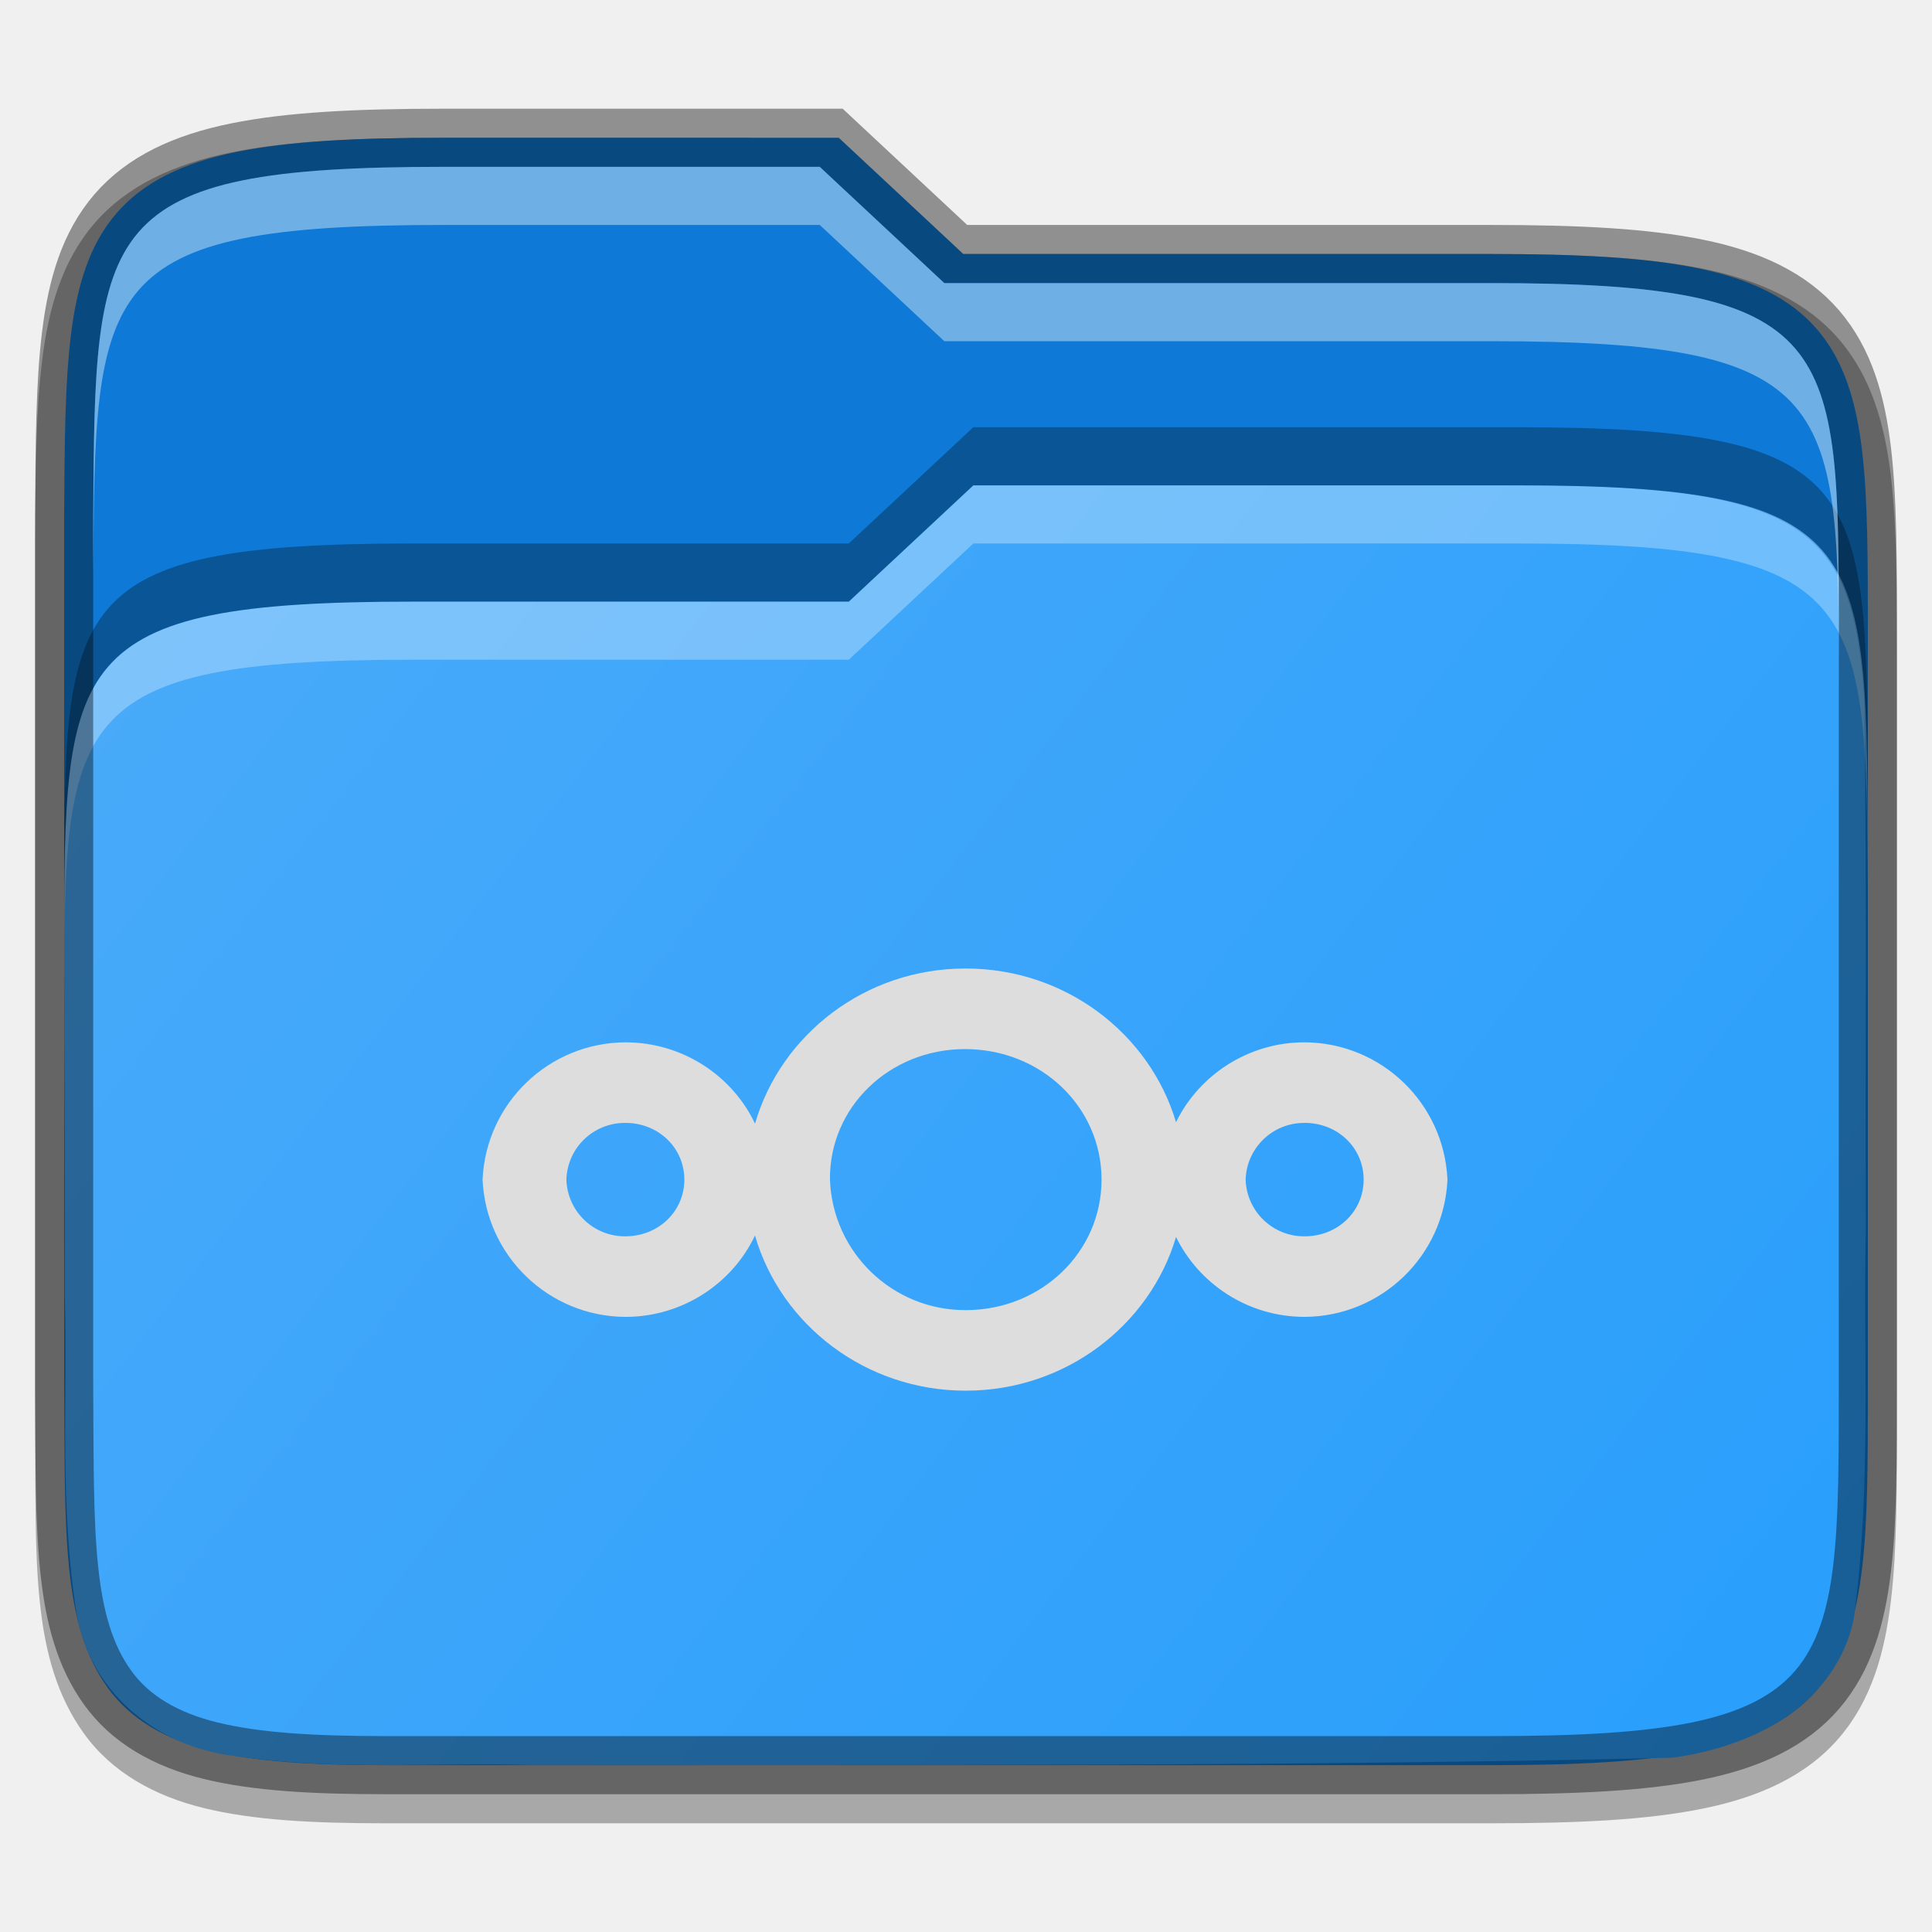
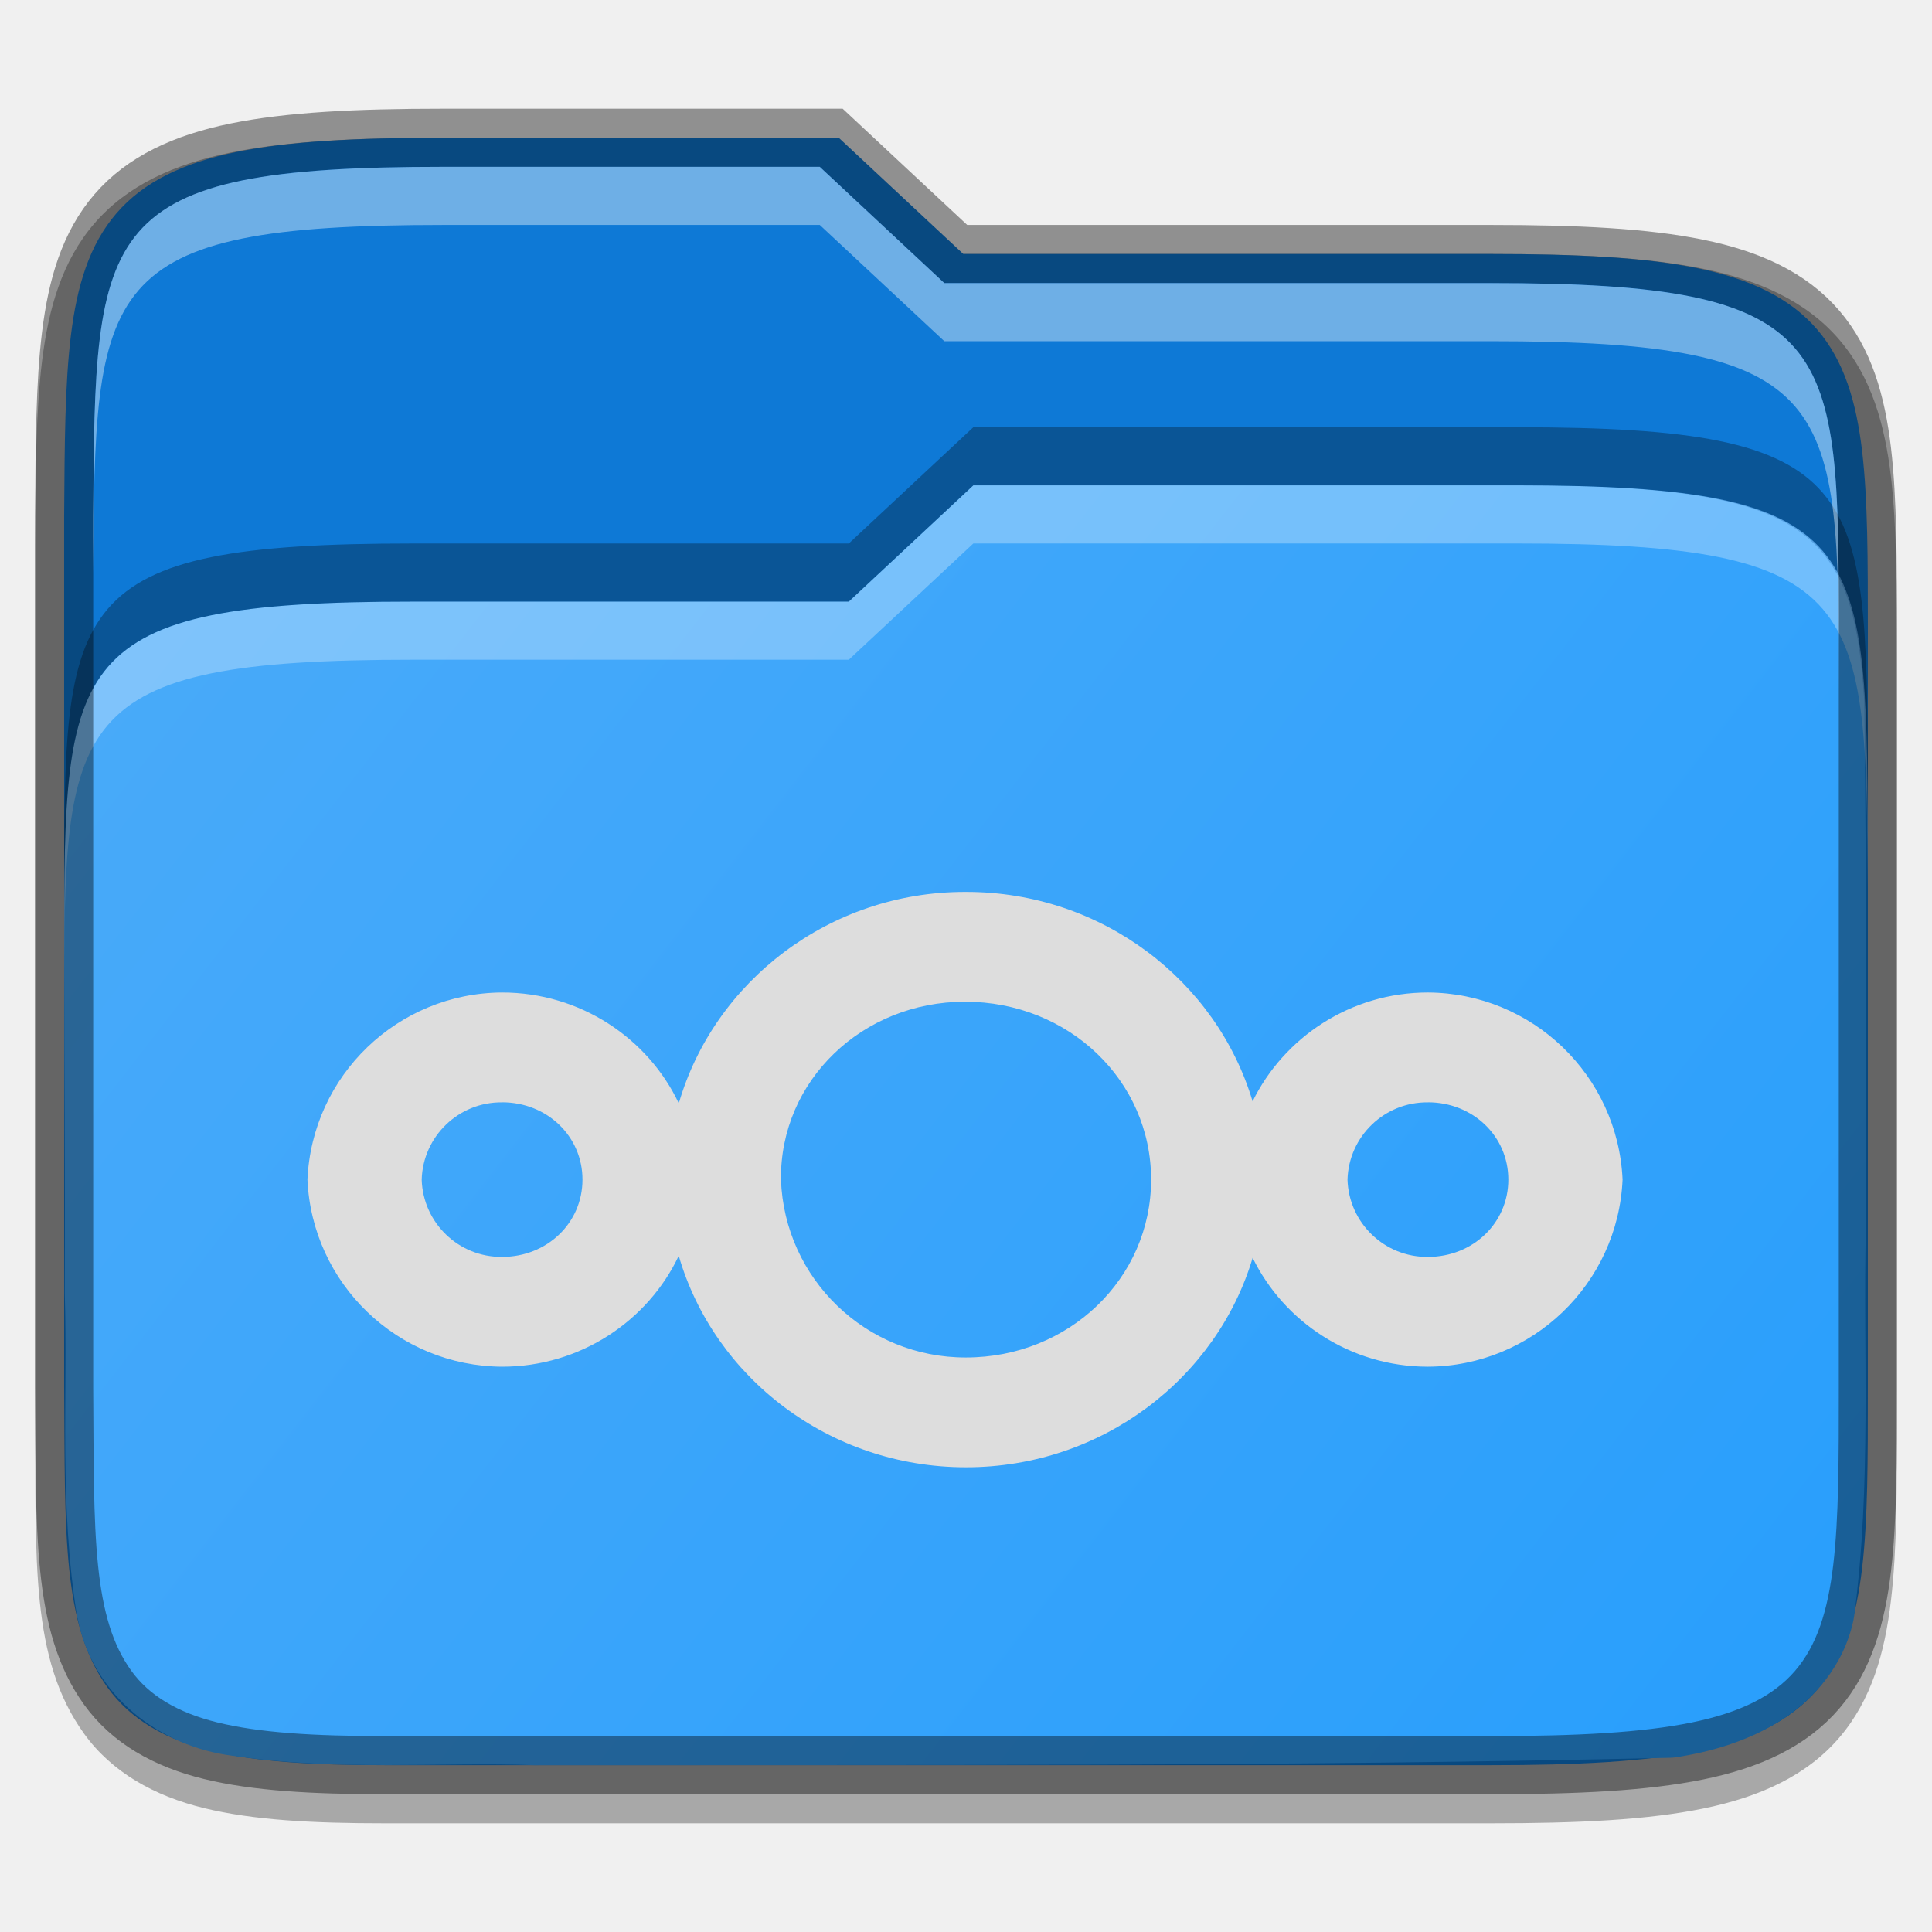
<svg xmlns="http://www.w3.org/2000/svg" xmlns:xlink="http://www.w3.org/1999/xlink" width="256" height="256" version="1" id="svg331">
  <defs id="defs313">
    <linearGradient id="linearGradient13834" x1="320" x2="352" y1="164" y2="134" gradientTransform="translate(-320,-132)" gradientUnits="userSpaceOnUse">
      <stop stop-color="#2c001e" offset="0" id="stop283" />
      <stop stop-color="#2c001e" offset=".109" id="stop285" />
      <stop stop-color="#370626" offset=".187" id="stop287" />
      <stop stop-color="#55163b" offset=".298" id="stop289" />
      <stop stop-color="#772953" offset=".372" id="stop291" />
      <stop stop-color="#7c2b51" offset=".447" id="stop293" />
      <stop stop-color="#8b314b" offset=".524" id="stop295" />
      <stop stop-color="#8b314b" offset=".596" id="stop297" />
      <stop stop-color="#a33a41" offset=".669" id="stop299" />
      <stop stop-color="#c44732" offset=".798" id="stop301" />
      <stop stop-color="#e65524" offset=".913" id="stop303" />
      <stop stop-color="#e65524" offset="1" id="stop305" />
    </linearGradient>
    <linearGradient id="linearGradient13846" x1="321" x2="352" y1="139" y2="163" gradientTransform="matrix(7.701345,0,0,7.701345,-2459.781,-1017.578)" gradientUnits="userSpaceOnUse" xlink:href="#linearGradient8401">
      <stop stop-color="#666" offset="0" id="stop308" style="stop-color:#4babf9;stop-opacity:1;" />
      <stop stop-color="#7a7a7a" offset="1" id="stop310" style="stop-color:#279efc;stop-opacity:1;" />
    </linearGradient>
    <linearGradient id="linearGradient8401">
      <stop style="stop-color:#51adf9;stop-opacity:1;" offset="0" id="stop8397" />
      <stop style="stop-color:#229cfc;stop-opacity:1;" offset="1" id="stop8399" />
    </linearGradient>
  </defs>
  <path d="m 58.814,18.254 c -11.76,0 -20.806,0.441 -28.249,1.955 C 23.091,21.731 16.848,24.569 12.516,29.596 8.203,34.6 6.43,40.894 5.582,47.766 4.734,54.629 4.713,62.483 4.649,72.104 v 0.015 0.031 115.551 0.031 0.015 c 0.131,19.185 -0.639,32.061 6.483,41.966 3.668,5.102 9.296,8.258 15.884,9.867 6.515,1.591 14.224,2.016 24.097,2.016 H 197.438 c 11.76,0 20.808,-0.441 28.249,-1.955 7.47,-1.521 13.701,-4.348 18.02,-9.386 4.3,-5.016 6.05,-11.323 6.859,-18.201 0.808,-6.867 0.782,-14.744 0.782,-24.368 V 87.568 c 0,-9.623 0,-17.499 -0.782,-24.368 C 249.757,56.323 248.006,50.016 243.707,45 239.388,39.962 233.156,37.135 225.687,35.614 218.247,34.096 209.198,33.656 197.438,33.656 H 115.758 L 99.258,18.253 h -3.039 c -15.895,-6.92e-4 -30.128,-1.53e-4 -33.558,0 z" color="#000000" color-rendering="auto" dominant-baseline="auto" image-rendering="auto" opacity=".1" shape-rendering="auto" solid-color="#000000" style="font-variant-ligatures:none;font-variant-position:normal;font-variant-caps:normal;font-variant-numeric:normal;font-variant-alternates:normal;font-feature-settings:normal;text-indent:0;text-decoration-line:none;text-decoration-style:solid;text-decoration-color:#000000;text-transform:none;text-orientation:mixed;white-space:normal;shape-padding:0;opacity:0.3;isolation:auto;mix-blend-mode:normal;fill:#000000;fill-opacity:1;stroke-width:7.701" id="path315" />
  <path d="m 58.814,18.255 c -11.659,0 -20.503,0.46 -27.481,1.88 -6.978,1.421 -12.289,3.934 -15.899,8.123 -3.61,4.188 -5.228,9.618 -6.032,16.125 -0.804,6.506 -0.839,14.275 -0.903,23.901 v 0.015 115.551 0.015 c 0.131,19.252 -0.293,31.336 5.761,39.755 3.027,4.21 7.697,6.903 13.672,8.363 5.976,1.46 13.424,1.91 23.18,1.91 H 197.438 c 11.659,0 20.506,-0.46 27.481,-1.88 6.975,-1.421 12.273,-3.928 15.869,-8.123 3.596,-4.195 5.191,-9.631 5.957,-16.14 0.762,-6.508 0.755,-14.29 0.755,-23.917 V 83.717 c 0,-9.627 0,-17.408 -0.755,-23.917 -0.77,-6.508 -2.361,-11.945 -5.957,-16.14 -3.596,-4.195 -8.894,-6.702 -15.869,-8.123 -6.975,-1.421 -15.822,-1.88 -27.481,-1.88 H 127.643 L 111.142,18.255 h -1.519 c -17.719,-7.7e-4 -50.811,0 -50.811,0 z" color="#000000" color-rendering="auto" dominant-baseline="auto" fill="url(#linearGradient13834)" image-rendering="auto" shape-rendering="auto" solid-color="#000000" style="font-variant-ligatures:none;font-variant-position:normal;font-variant-caps:normal;font-variant-numeric:normal;font-variant-alternates:normal;font-feature-settings:normal;text-indent:0;text-decoration-line:none;text-decoration-style:solid;text-decoration-color:#000000;text-transform:none;text-orientation:mixed;white-space:normal;shape-padding:0;isolation:auto;mix-blend-mode:normal;fill:#0e79d6;fill-opacity:1;stroke-width:7.701" id="path317" />
  <path d="M 128.972,64.314 112.471,79.716 H 54.711 c -45.955,0 -46.207,7.676 -46.208,45.637 v 0.571 c 0,18.928 0.146,26.438 0.077,45.274 -0.002,0.077 -0.002,0.15 0,0.226 0.416,13.587 -0.775,28.011 1.654,42.899 0,0.077 0.077,0.151 0.077,0.226 2.057,10.294 11.005,16.894 20.486,18.095 13.956,2.077 27.392,0.809 39.906,1.248 0.077,0.001 0.146,0.001 0.223,0 50.014,-0.054 100.179,0.189 150.299,-0.978 0.277,-0.003 0.554,-0.023 0.827,-0.062 4.414,-0.685 9.29,-2.015 13.733,-4.768 4.443,-2.753 8.537,-7.33 9.822,-13.477 0,-0.154 0.077,-0.31 0.077,-0.466 2.324,-17.567 1.17,-34.799 1.549,-51.323 7.7e-4,-0.054 7.7e-4,-0.11 0,-0.166 -0.085,-26.957 0.154,-42.622 -0.208,-69.731 -1.365,-23.12 -8.076,-28.609 -45.982,-28.609 0,0 -54.346,-7.71e-4 -72.065,0 z" color="#000000" color-rendering="auto" fill="url(#linearGradient13846)" image-rendering="auto" shape-rendering="auto" solid-color="#000000" style="font-variant-ligatures:none;font-variant-position:normal;font-variant-caps:normal;font-variant-numeric:normal;font-variant-alternates:normal;font-feature-settings:normal;text-indent:0;text-decoration-line:none;text-decoration-style:solid;text-decoration-color:#000000;text-transform:none;white-space:normal;shape-padding:0;isolation:auto;mix-blend-mode:normal;fill:url(#linearGradient13846);fill-opacity:1;stroke-width:7.701" id="path319" />
  <path d="M 128.972,64.313 112.471,79.716 H 54.711 c -46.208,0 -46.208,7.701 -46.208,46.208 v 7.701 c 0,-38.507 0,-46.208 46.208,-46.208 h 57.76 l 16.501,-15.403 c 17.718,-7.71e-4 72.068,0 72.068,0 46.208,0 46.207,7.701 46.464,46.208 v -7.701 c -0.254,-38.507 -0.254,-46.208 -46.464,-46.208 0,0 -54.349,-7.7e-4 -72.068,0 z" color="#000000" color-rendering="auto" fill="#ffffff" image-rendering="auto" opacity=".3" shape-rendering="auto" solid-color="#000000" style="font-variant-ligatures:none;font-variant-position:normal;font-variant-caps:normal;font-variant-numeric:normal;font-variant-alternates:normal;font-feature-settings:normal;text-indent:0;text-decoration-line:none;text-decoration-style:solid;text-decoration-color:#000000;text-transform:none;white-space:normal;shape-padding:0;opacity:0.3;isolation:auto;mix-blend-mode:normal;stroke-width:7.701" id="path321" />
  <path d="m 58.814,18.255 c -11.659,0 -20.503,0.46 -27.481,1.88 -6.978,1.421 -12.289,3.934 -15.899,8.123 -3.61,4.188 -5.228,9.618 -6.032,16.125 -0.804,6.506 -0.839,14.275 -0.903,23.901 v 0.015 115.551 0.015 c 0.131,19.252 -0.293,31.336 5.761,39.755 3.027,4.21 7.697,6.903 13.672,8.363 5.976,1.46 13.424,1.91 23.18,1.91 H 197.438 c 11.659,0 20.506,-0.46 27.481,-1.88 6.975,-1.421 12.273,-3.928 15.869,-8.123 3.596,-4.195 5.191,-9.631 5.957,-16.14 0.762,-6.508 0.755,-14.29 0.755,-23.917 V 83.717 c 0,-9.627 0,-17.408 -0.755,-23.917 -0.77,-6.508 -2.361,-11.945 -5.957,-16.14 -3.596,-4.195 -8.894,-6.702 -15.869,-8.123 -6.975,-1.421 -15.822,-1.88 -27.481,-1.88 H 126.643 L 110.142,18.255 h -1.519 c -17.719,-7.7e-4 -49.811,0 -49.811,0 z" color="#000000" color-rendering="auto" dominant-baseline="auto" fill="none" image-rendering="auto" opacity="0.4" shape-rendering="auto" solid-color="#000000" stroke="#000000" style="font-variant-ligatures:none;font-variant-position:normal;font-variant-caps:normal;font-variant-numeric:normal;font-variant-alternates:normal;font-feature-settings:normal;text-indent:0;text-decoration-line:none;text-decoration-style:solid;text-decoration-color:#000000;text-transform:none;text-orientation:mixed;white-space:normal;shape-padding:0;isolation:auto;mix-blend-mode:normal;stroke-width:7.701" id="path323" />
  <path d="M 128.972,56.612 112.471,72.015 H 54.711 c -46.208,0 -46.208,7.701 -46.208,46.208 v 7.701 c 0,-38.507 0,-46.208 46.208,-46.208 h 57.76 l 16.501,-15.403 c 17.718,-7.7e-4 72.068,0 72.068,0 46.208,0 46.207,7.701 46.464,46.208 v -7.701 c -0.254,-38.507 -0.254,-46.208 -46.464,-46.208 0,0 -54.349,-7.71e-4 -72.068,0 z" color="#000000" color-rendering="auto" fill="#491706" image-rendering="auto" opacity=".2" shape-rendering="auto" solid-color="#000000" style="font-variant-ligatures:none;font-variant-position:normal;font-variant-caps:normal;font-variant-numeric:normal;font-variant-alternates:normal;font-feature-settings:normal;text-indent:0;text-decoration-line:none;text-decoration-style:solid;text-decoration-color:#000000;text-transform:none;white-space:normal;shape-padding:0;opacity:0.3;isolation:auto;mix-blend-mode:normal;fill:#010101;fill-opacity:1;stroke-width:7.701" id="path325" />
  <path d="m 58.814,22.105 c -46.208,0 -46.207,7.701 -46.464,46.208 v 7.701 C 12.605,37.508 12.605,29.807 58.814,29.807 c 0,0 32.093,-7.71e-4 49.811,0 l 16.501,15.403 h 72.312 c 46.208,0 46.208,7.701 46.208,46.208 v -7.701 c 0,-38.507 0,-46.208 -46.208,-46.208 h -72.312 l -16.501,-15.403 c -17.718,-7.7e-4 -49.811,0 -49.811,0 z" color="#000000" color-rendering="auto" fill="#fec589" image-rendering="auto" opacity="0.4" shape-rendering="auto" solid-color="#000000" style="font-variant-ligatures:none;font-variant-position:normal;font-variant-caps:normal;font-variant-numeric:normal;font-variant-alternates:normal;font-feature-settings:normal;text-indent:0;text-decoration-line:none;text-decoration-style:solid;text-decoration-color:#000000;text-transform:none;white-space:normal;shape-padding:0;isolation:auto;mix-blend-mode:normal;fill:#ffffff;fill-opacity:1;stroke-width:7.701" id="path327" />
-   <path d="m 127.869,128.335 c -13.222,0 -24.41,8.765 -27.824,20.555 -2.983,-6.307 -9.552,-10.777 -17.18,-10.777 a 19.044,19.044 0 0 0 -18.922,18.19 19.044,19.044 0 0 0 18.922,18.19 c 7.629,0 14.192,-4.474 17.175,-10.782 3.415,11.796 14.607,20.56 27.926,20.56 13.249,0 24.378,-8.668 27.867,-20.361 3.031,6.195 9.498,10.582 17.037,10.582 a 19.039,19.039 0 0 0 18.927,-18.19 19.044,19.044 0 0 0 -18.927,-18.19 c -7.543,0 -14.011,4.393 -17.042,10.582 -3.484,-11.693 -14.613,-20.366 -27.862,-20.361 z m 0,10.674 c 10.101,0 18.091,7.679 18.091,17.294 0,9.614 -7.991,17.294 -17.996,17.294 a 17.94,17.94 0 0 1 -17.99,-17.294 c -0.096,-9.615 7.895,-17.294 17.894,-17.294 z m -45.005,9.778 c 4.379,0 7.815,3.302 7.815,7.516 0,4.213 -3.431,7.51 -7.815,7.516 a 7.748,7.748 0 0 1 -7.815,-7.516 7.737,7.737 0 0 1 7.815,-7.51 z m 90.005,0 c 4.384,0 7.82,3.302 7.82,7.516 0,4.213 -3.436,7.516 -7.82,7.516 a 7.748,7.748 0 0 1 -7.815,-7.516 7.737,7.737 0 0 1 7.815,-7.51 z" id="path14366" style="fill:#dddddd;fill-opacity:1;stroke-width:5.336" />
+   <path d="m 127.869,118.183 c -18.022,0 -33.27,11.946 -37.924,28.016 -4.066,-8.597 -13.019,-14.688 -23.416,-14.688 a 25.957,25.957 0 0 0 -25.791,24.792 25.957,25.957 0 0 0 25.791,24.792 c 10.398,0 19.343,-6.099 23.409,-14.695 4.654,16.077 19.909,28.023 38.062,28.023 18.058,0 33.226,-11.814 37.983,-27.751 4.131,8.443 12.945,14.423 23.22,14.423 A 25.95,25.95 0 0 0 215,156.303 25.957,25.957 0 0 0 189.203,131.511 c -10.281,0 -19.097,5.987 -23.228,14.423 -4.749,-15.937 -19.917,-27.758 -37.975,-27.751 z m 0,14.549 c 13.767,0 24.658,10.467 24.658,23.571 0,13.104 -10.891,23.571 -24.527,23.571 a 24.451,24.451 0 0 1 -24.52,-23.571 c -0.131,-13.104 10.761,-23.571 24.389,-23.571 z m -61.34,13.328 c 5.968,0 10.652,4.501 10.652,10.243 0,5.743 -4.676,10.236 -10.652,10.243 a 10.56,10.56 0 0 1 -10.652,-10.243 10.546,10.546 0 0 1 10.652,-10.236 z m 122.674,0 c 5.975,0 10.658,4.501 10.658,10.243 0,5.743 -4.683,10.243 -10.658,10.243 a 10.56,10.56 0 0 1 -10.652,-10.243 10.546,10.546 0 0 1 10.652,-10.236 z" id="path14366" style="fill:#dddddd;fill-opacity:1;stroke-width:7.273" />
</svg>
